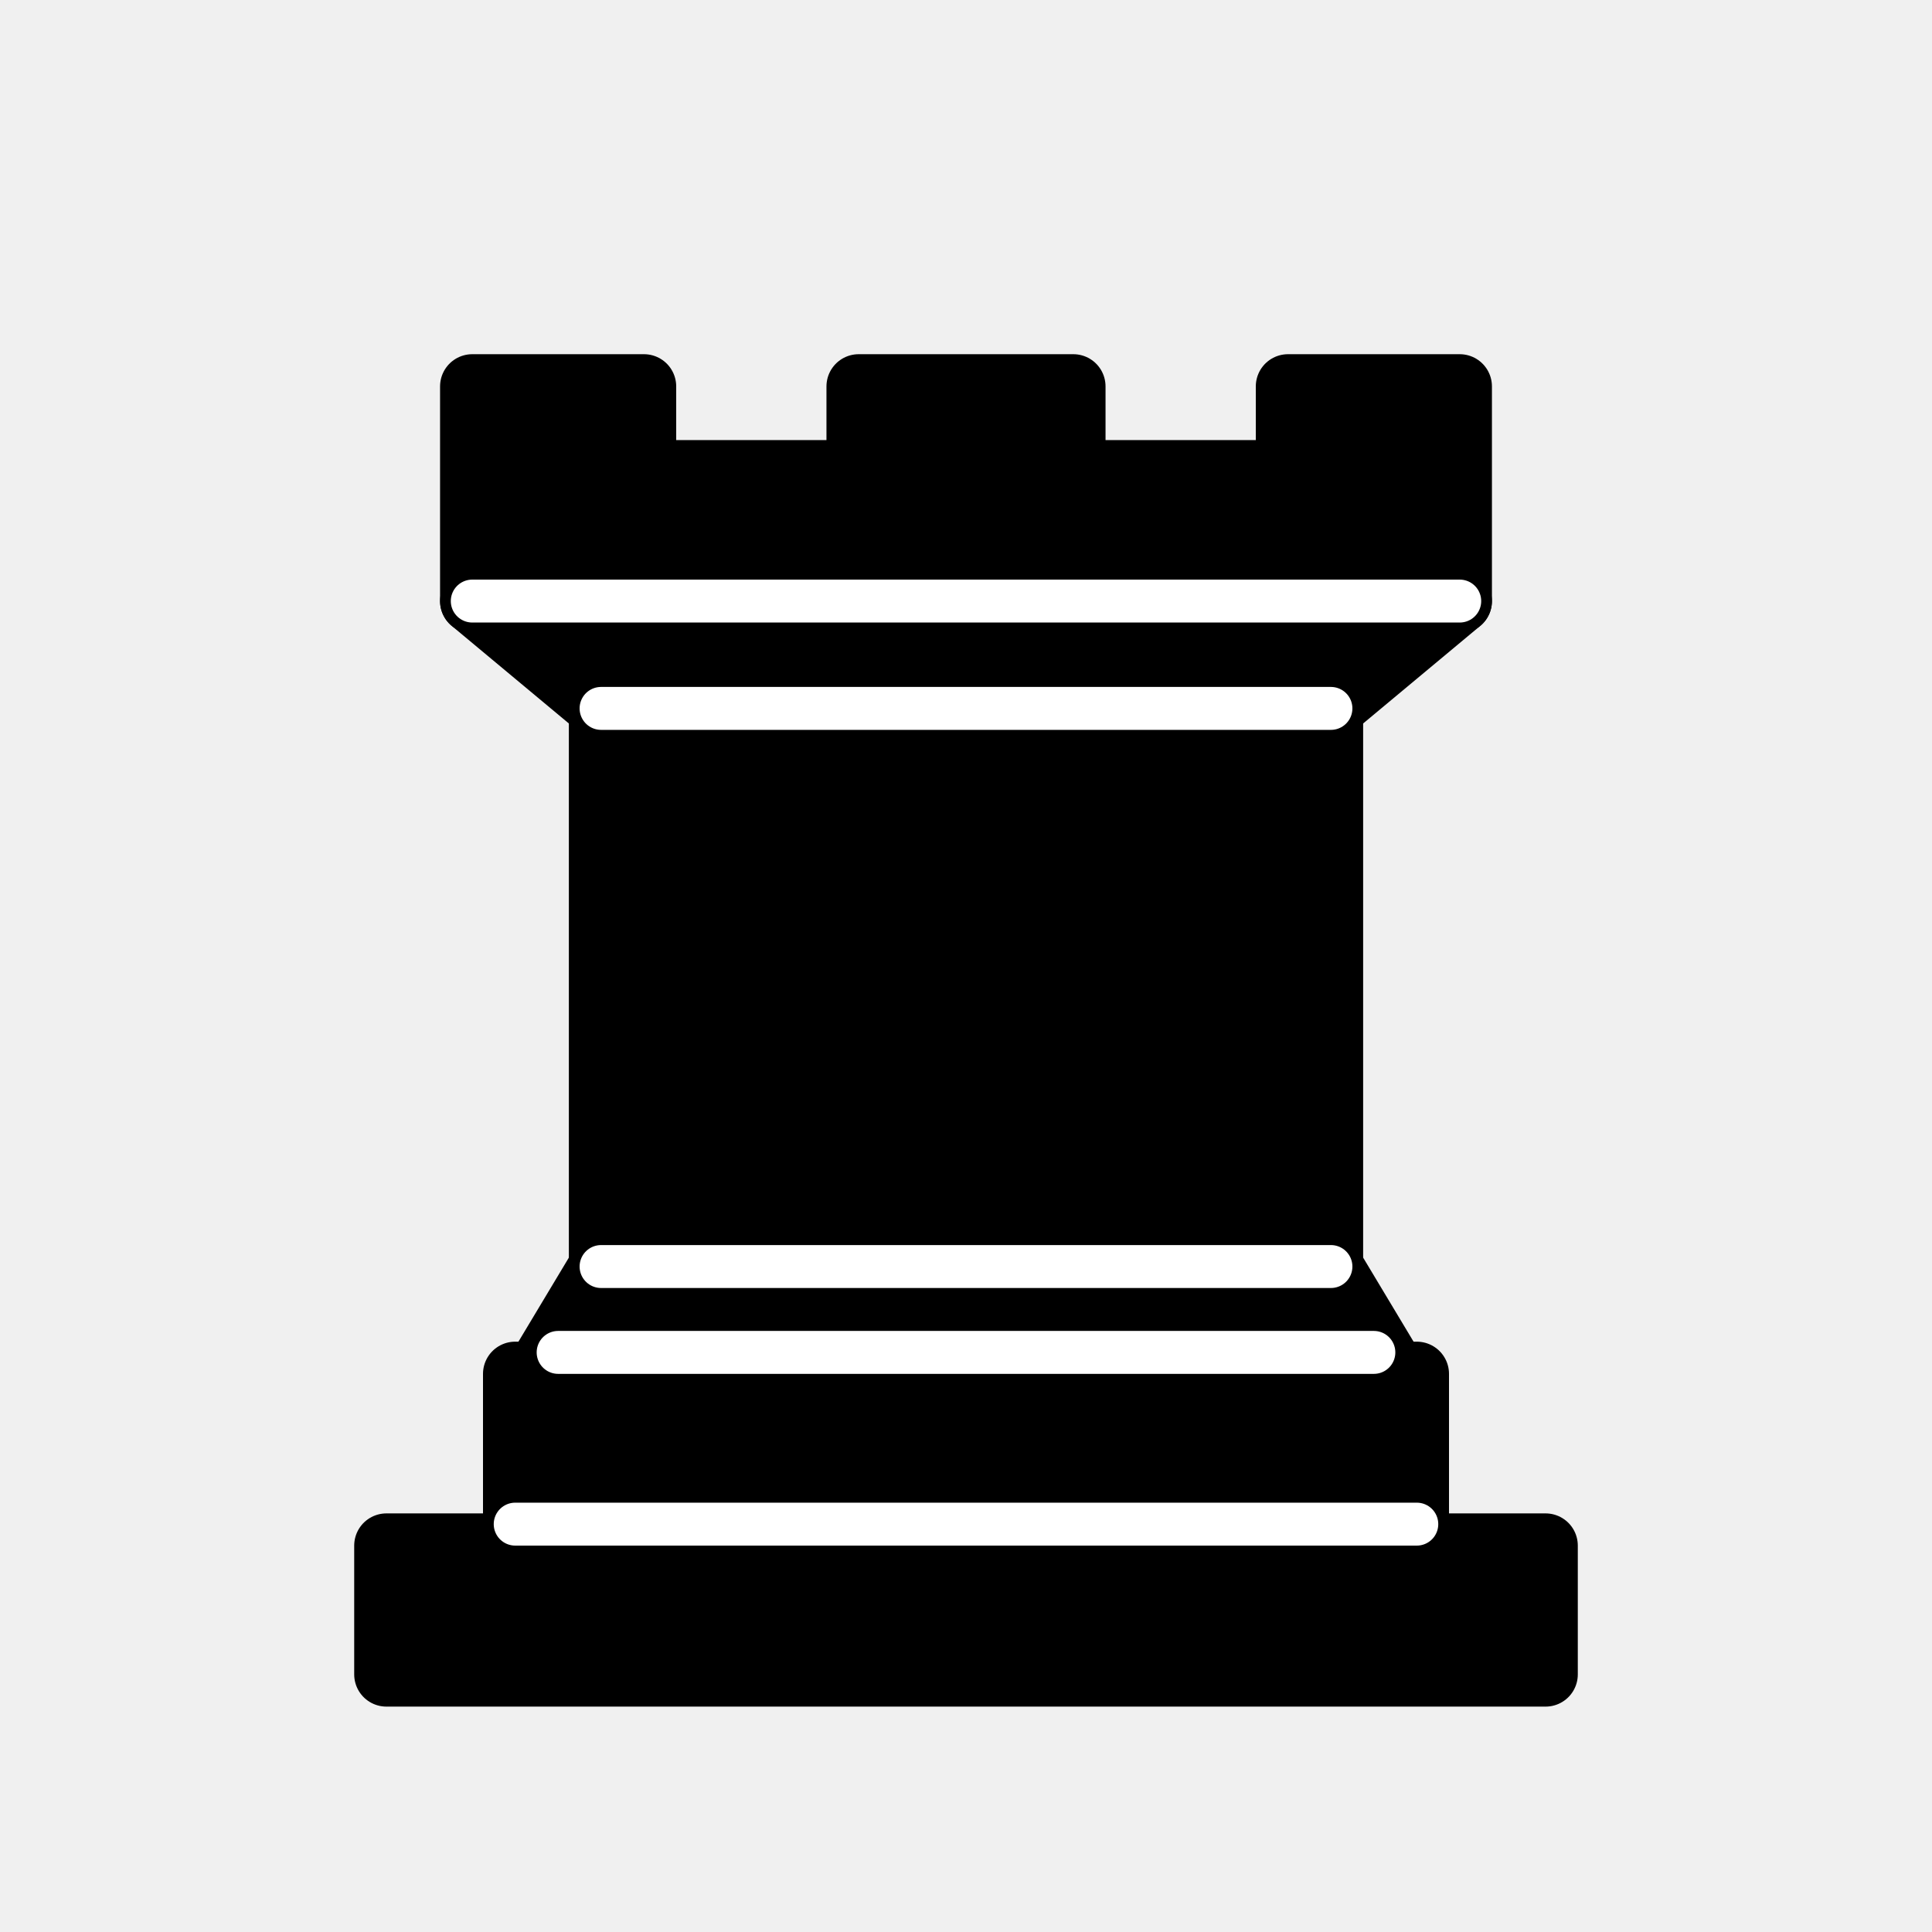
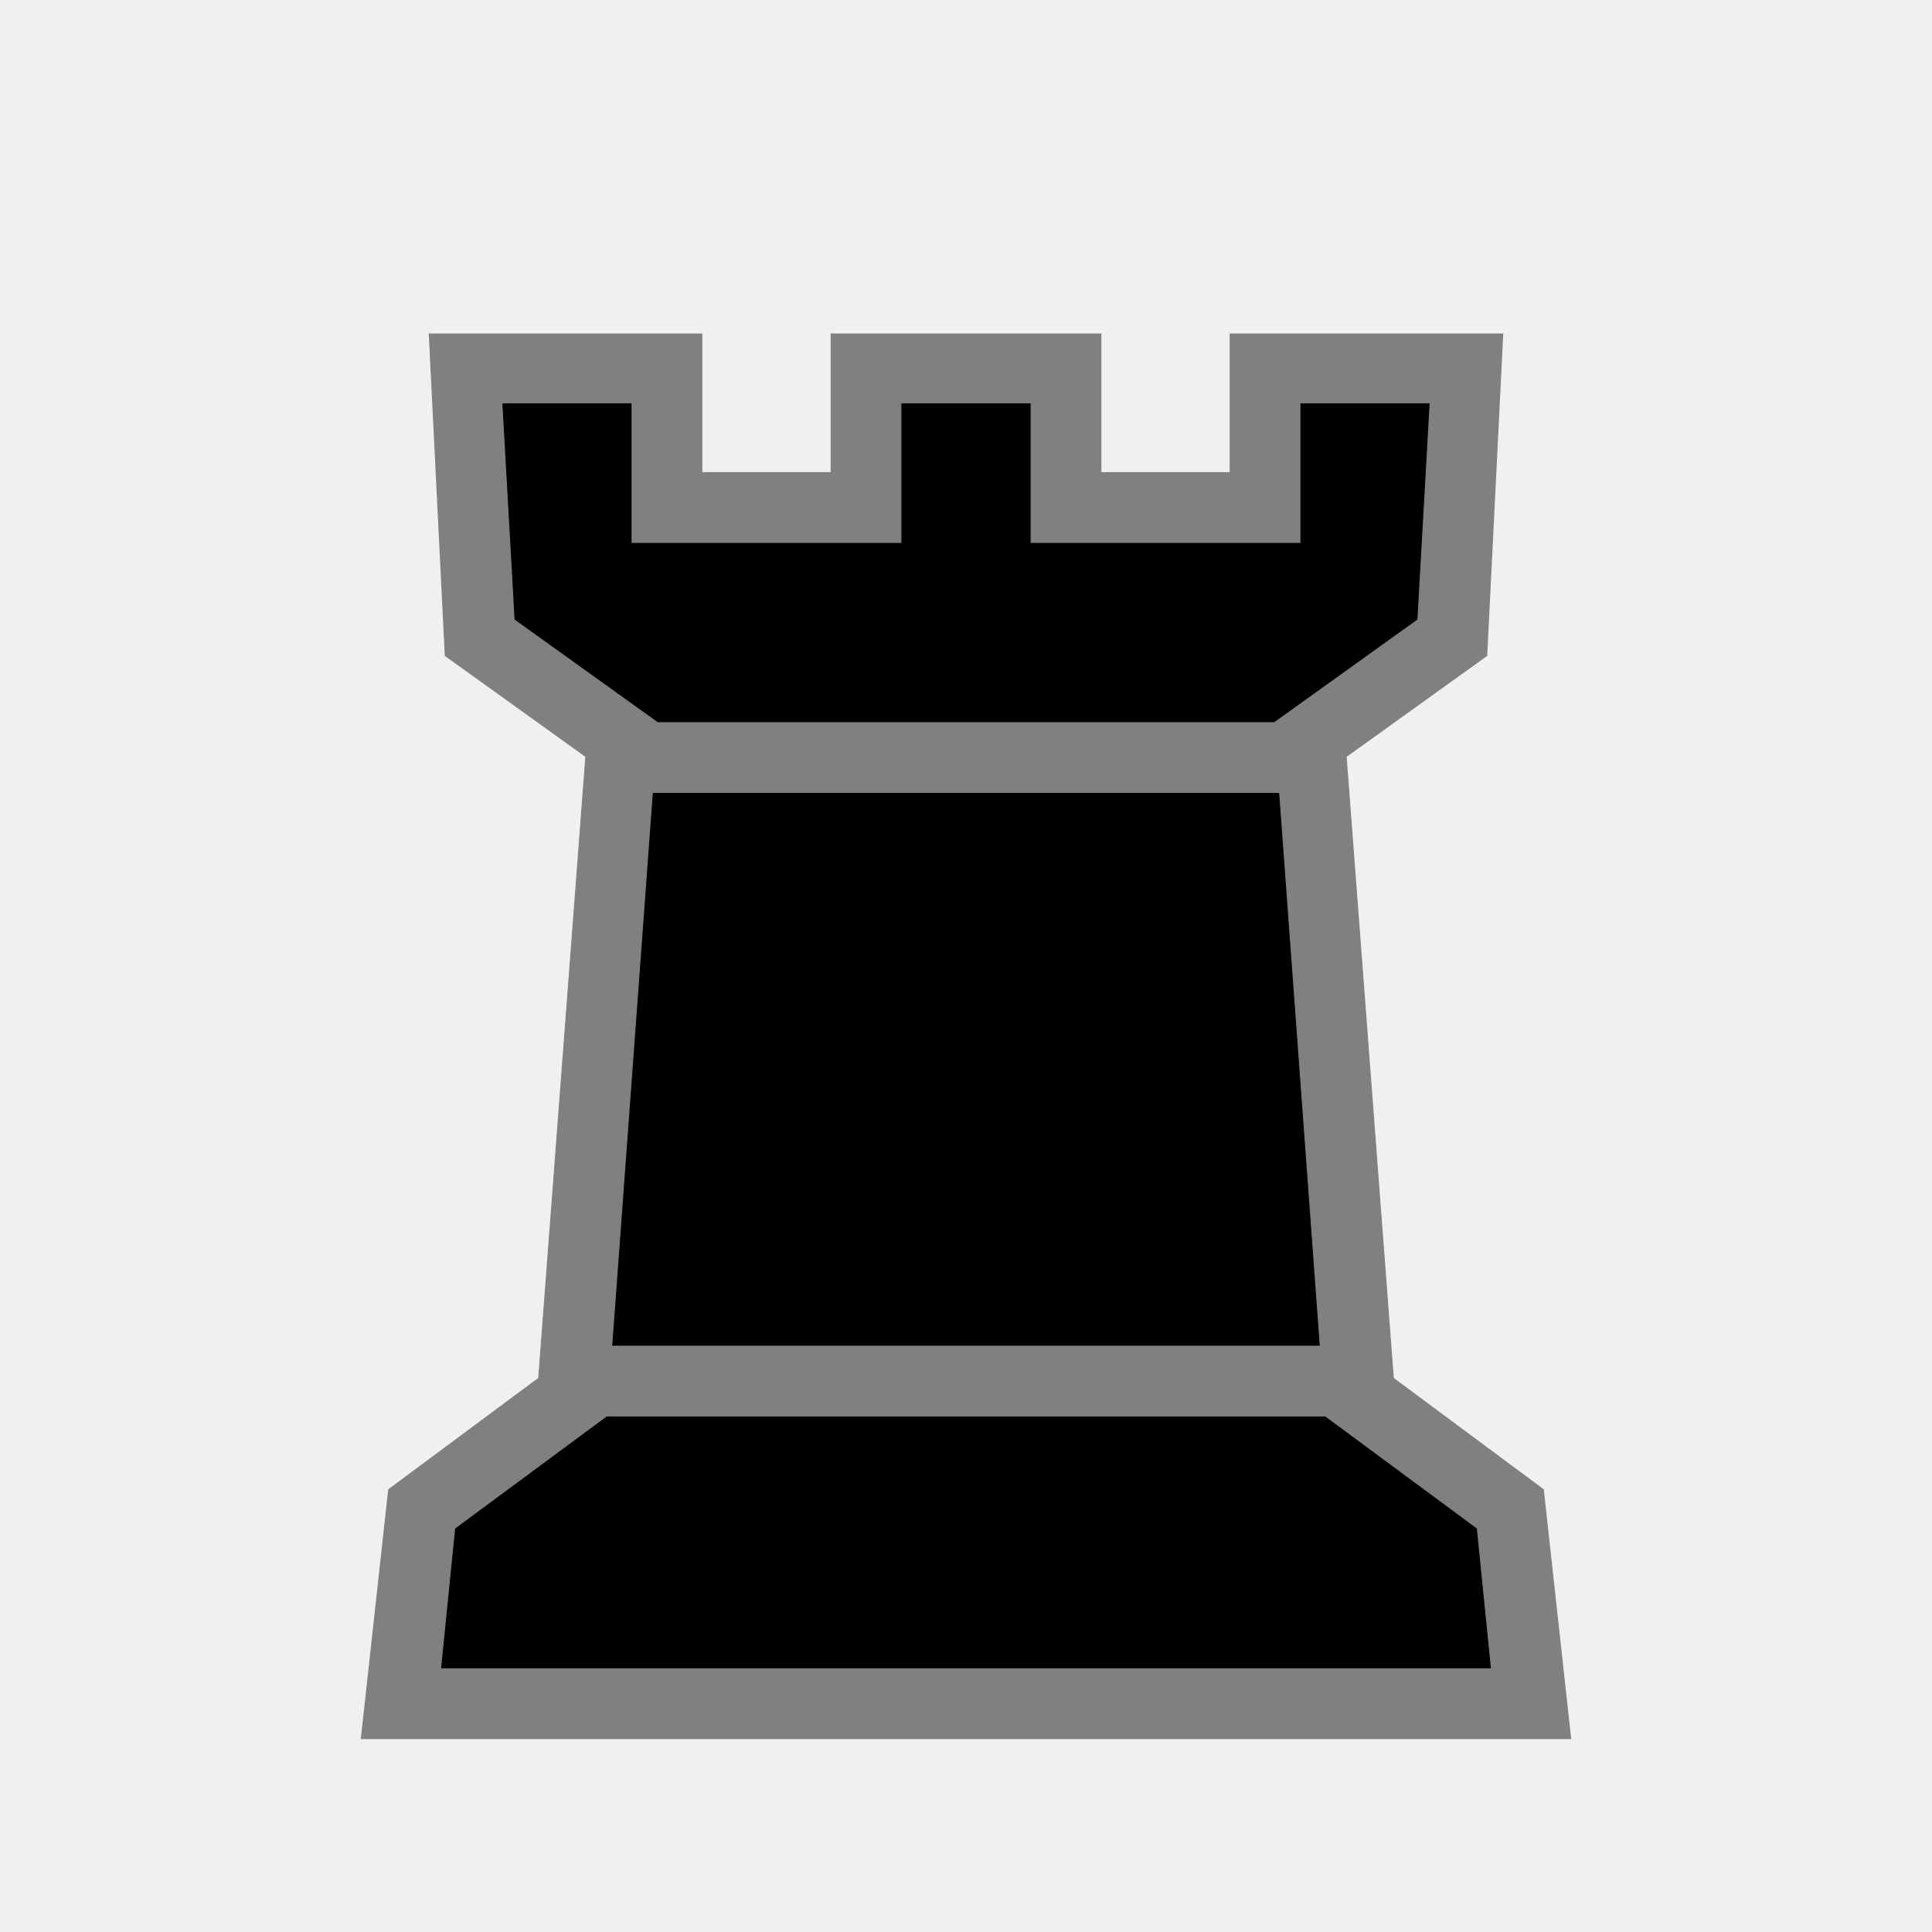
- <svg xmlns="http://www.w3.org/2000/svg" width="40px" height="40px" viewBox="0 0 40 40" version="1.1" baseProfile="full">
-   <g id="0br" transform="matrix(0.888889 0 0 0.888889 0 0)">
-     <path transform="matrix(1 0 0 1 0 0)" d="M9 39L36 39L36 36L9 36L9 39z" stroke="#000000" stroke-width="1.5" style="stroke-linejoin: round;" />
-     <path transform="matrix(1 0 0 1 0 0)" d="M12.5 32L14 29.5L31 29.5L32.5 32L12.5 32z" stroke="#000000" stroke-width="1.5" style="stroke-linejoin: round;" />
-     <path transform="matrix(1 0 0 1 0 0)" d="M12 36L12 32L33 32L33 36L12 36z" stroke="#000000" stroke-width="1.5" style="stroke-linejoin: round;" />
-     <path transform="matrix(1 0 0 1 0 0)" d="M 14 29.5 L 14 16.5 L 25.156 16.5 L 31 16.5 L 31 29.5 L 14 29.5 Z" stroke="#000000" stroke-width="1.5" style="fill-rule: evenodd;" />
-     <path transform="matrix(1 0 0 1 0 0)" d="M 14 16.5 L 11 14 L 26.094 14 L 34 14 L 33.063 14.781 L 31 16.5 L 14 16.5 Z" stroke="#000000" stroke-width="1.5" style="stroke-linejoin: round; stroke-linecap: round;" />
-     <path transform="matrix(1 0 0 1 0 0)" d="M11 14L11 9L15 9L15 11L20 11L20 9L25 9L25 11L30 11L30 9L34 9L34 14L11 14z" stroke="#000000" stroke-width="1.5" style="stroke-linejoin: round;" />
-     <path transform="matrix(1 0 0 1 0 0)" d="M12 35.5L33 35.5" stroke="#FFFFFF" stroke-width="1" fill="none" style="stroke-linecap: round;" />
-     <path transform="matrix(1 0 0 1 0 0)" d="M13 31.5L32 31.5" stroke="#FFFFFF" stroke-width="1" fill="none" style="stroke-linecap: round;" />
-     <path transform="matrix(1 0 0 1 0 0)" d="M 14 29.5 L 21.471 29.5 L 27.281 29.5 L 31 29.5" stroke="#FFFFFF" stroke-width="1" style="fill: rgb(186, 218, 85); stroke-linecap: round;" />
-     <path transform="matrix(1 0 0 1 0 0)" d="M14 16.5L31 16.5" stroke="#FFFFFF" stroke-width="1" style="stroke-linejoin: round; stroke-linecap: round;" />
-     <path transform="matrix(1 0 0 1 0 0)" d="M11 14L34 14" stroke="#FFFFFF" stroke-width="1" fill="none" style="stroke-linecap: round;" />
+ <svg xmlns="http://www.w3.org/2000/svg" viewBox="0 0 2048 2048">
+   <g id="g3343-3" style="fill:#f9f9f9;fill-opacity:1" transform="matrix(1, 0, 0, 1, -2.842170943040401e-14, 2.842170943040401e-14)">
+     <g id="g3339-6" style="fill:#f9f9f9;fill-opacity:1">
+       <g id="g4-7" transform="matrix(1,0,0,-1,0,2048)" style="fill:#f9f9f9;fill-opacity:1">
+         <path id="path6-5" style="fill-opacity: 1; stroke: rgb(128, 128, 128); fill: rgb(0, 0, 0);" d="m 489.711,386.542 21.34,295.441 135.983,109.169 -47.831,689.373 -154.661,126.678 -39.847,215.186 h 625.814 601.949 l -15.983,-215.186 -154.661,-126.678 -54.339,-693.712 120.797,-83.136 38.695,-317.136 h -223.916 l -4.34,151.34 H 1136.627 V 386.542 H 924.391 l -8.68,151.34 H 709.289 V 386.542 Z" transform="matrix(1,0,0,-1,0,2048)" />
+       </g>
+     </g>
+   </g>
+   <g id="g3343" transform="matrix(1, 0, 0, 1, -2.842170943040401e-14, 2.842170943040401e-14)">
+     <g id="g3339">
+       <g id="g4" transform="matrix(1 0 0 -1 0 2048)" style="fill:#000000">
+         <path id="path6" d="m1024 547h-381l5 74h752l5-74h-381zm0 661h-332l5 74h654l5-74h-332zm0-1003h-641l29 264 159 118 50 659-149 107-17 341h289v-147h137v147h286v-147h137v147h289l-17-341-149-107 50-659 159-118 29-264h-641zm0 74h557l-15 149-161 119-54 735 152 109 13 230h-138v-148h-285v148h-138v-148h-285v148h-138l13-230 152-109-54-735-161-119-15-149h557z" style="stroke: rgb(128, 128, 128); fill: rgb(128, 128, 128);" />
+       </g>
+     </g>
  </g>
</svg>
